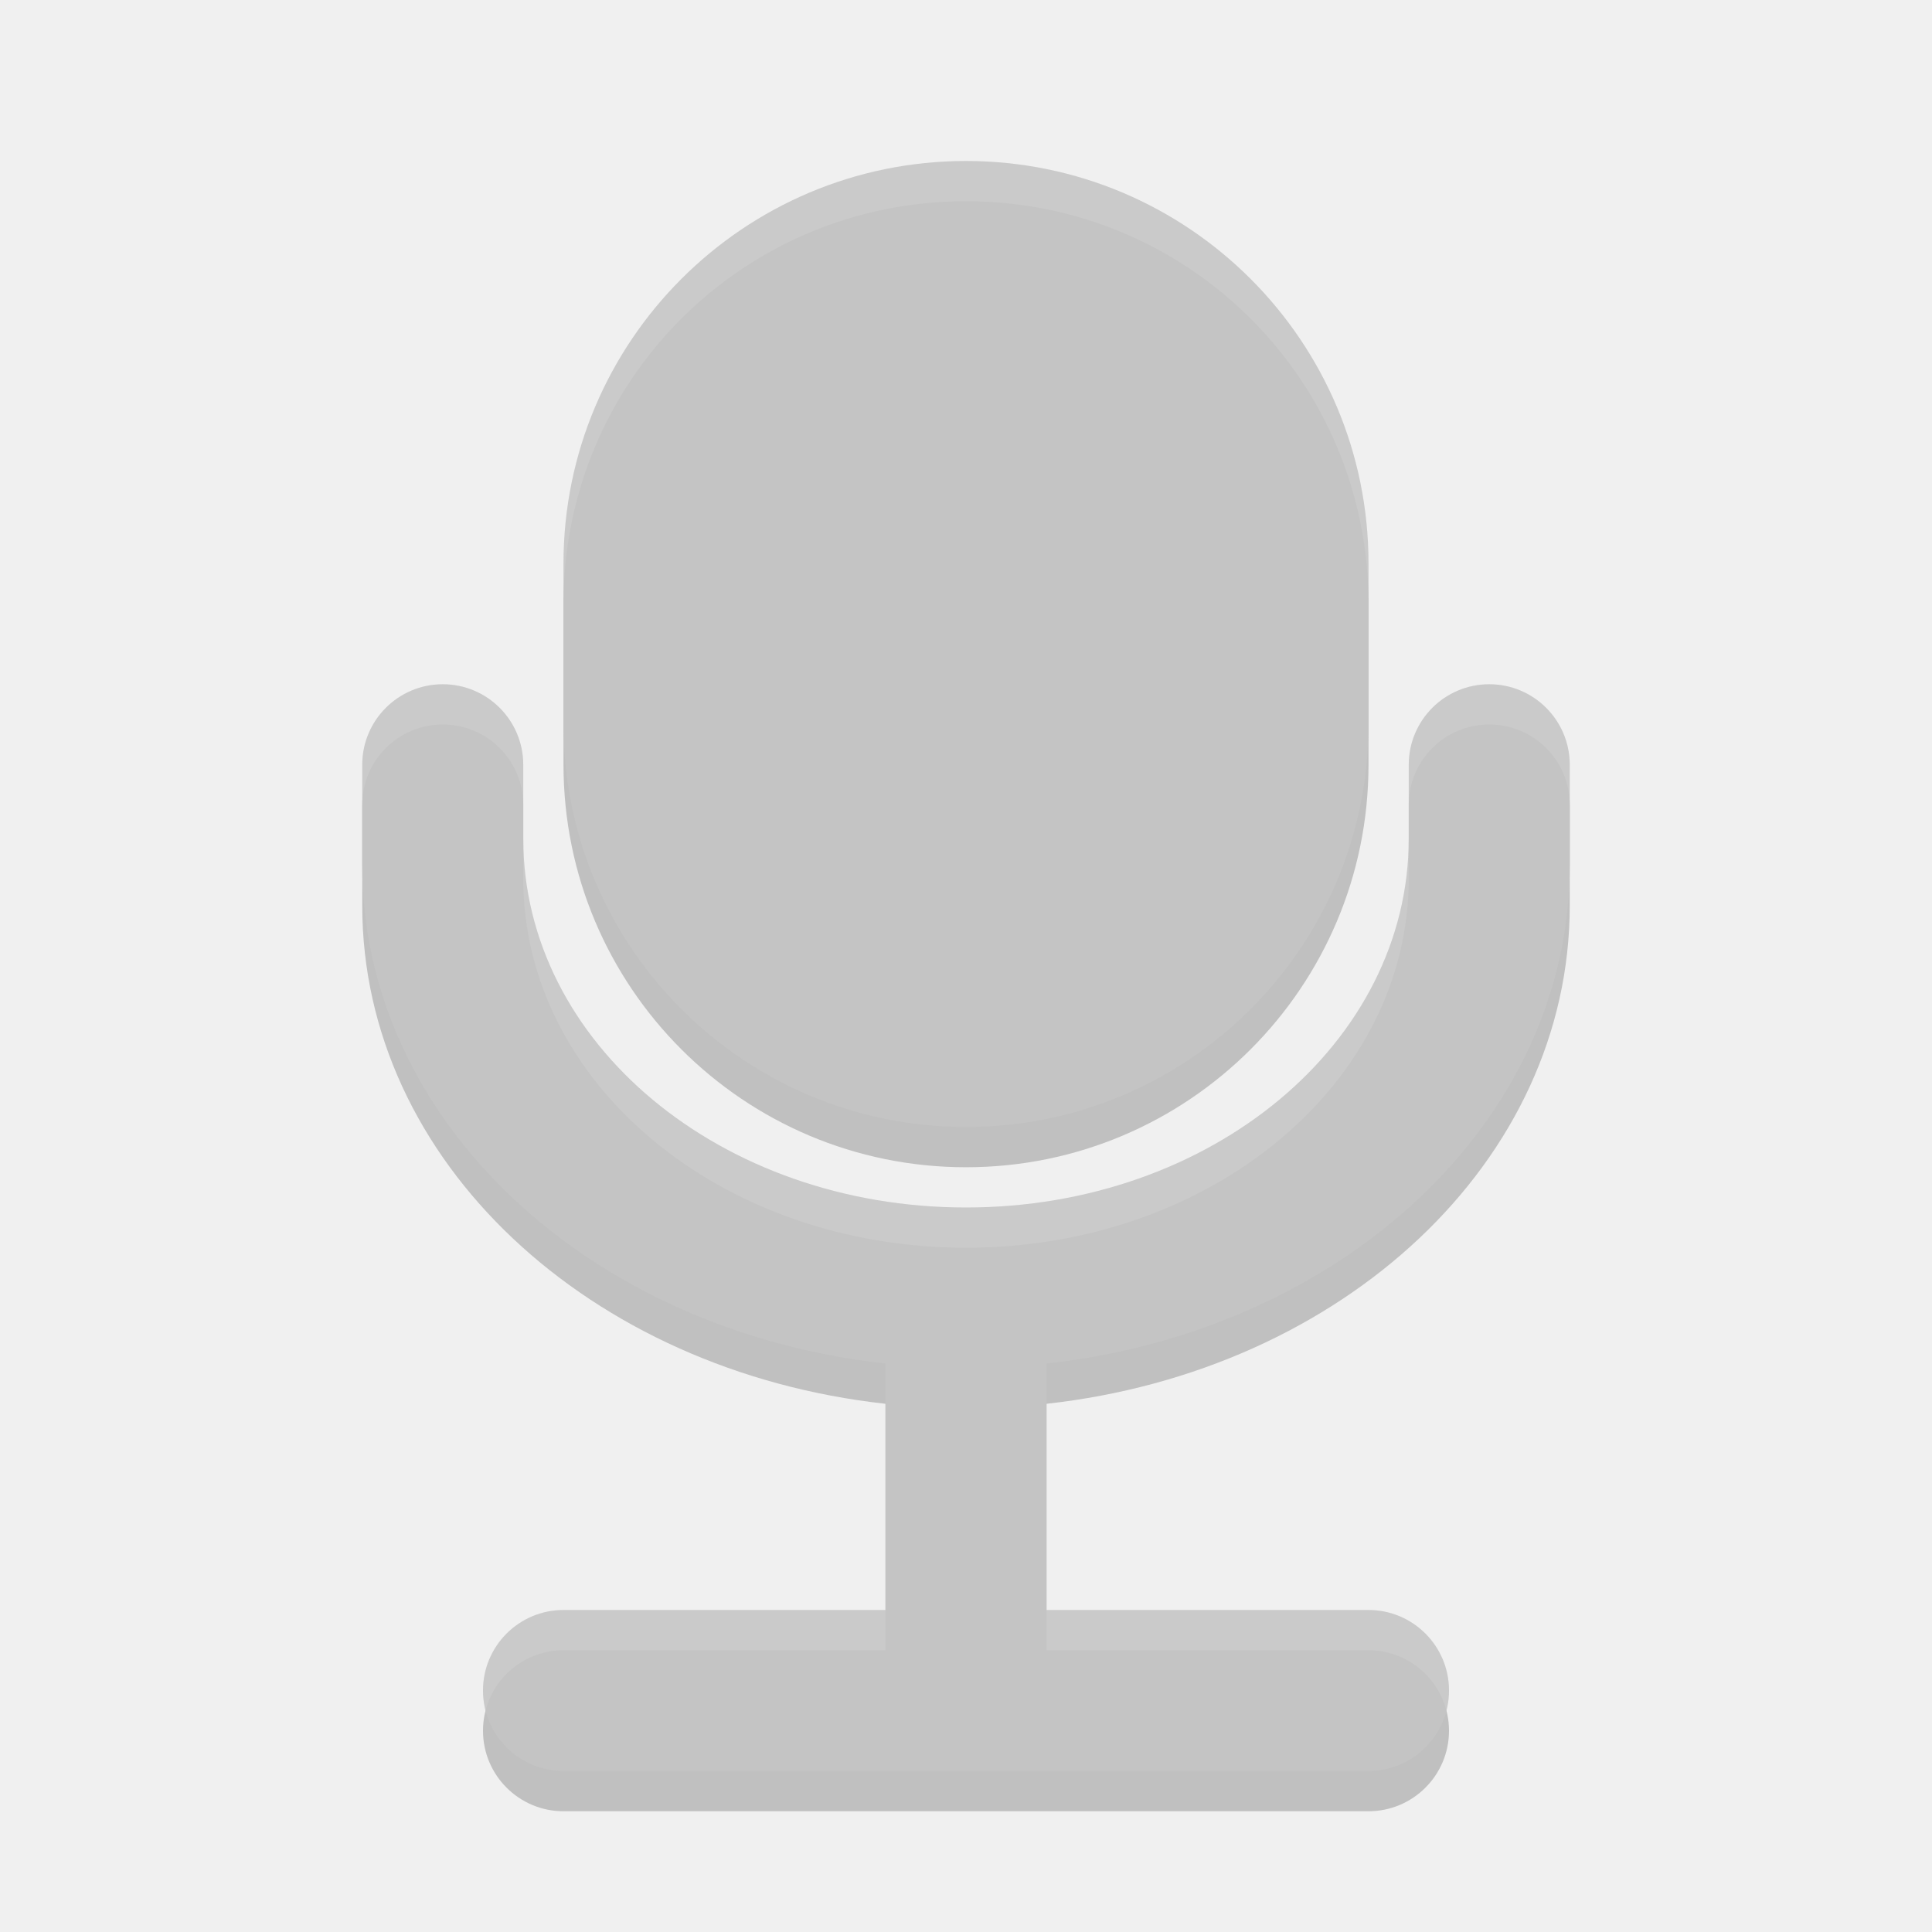
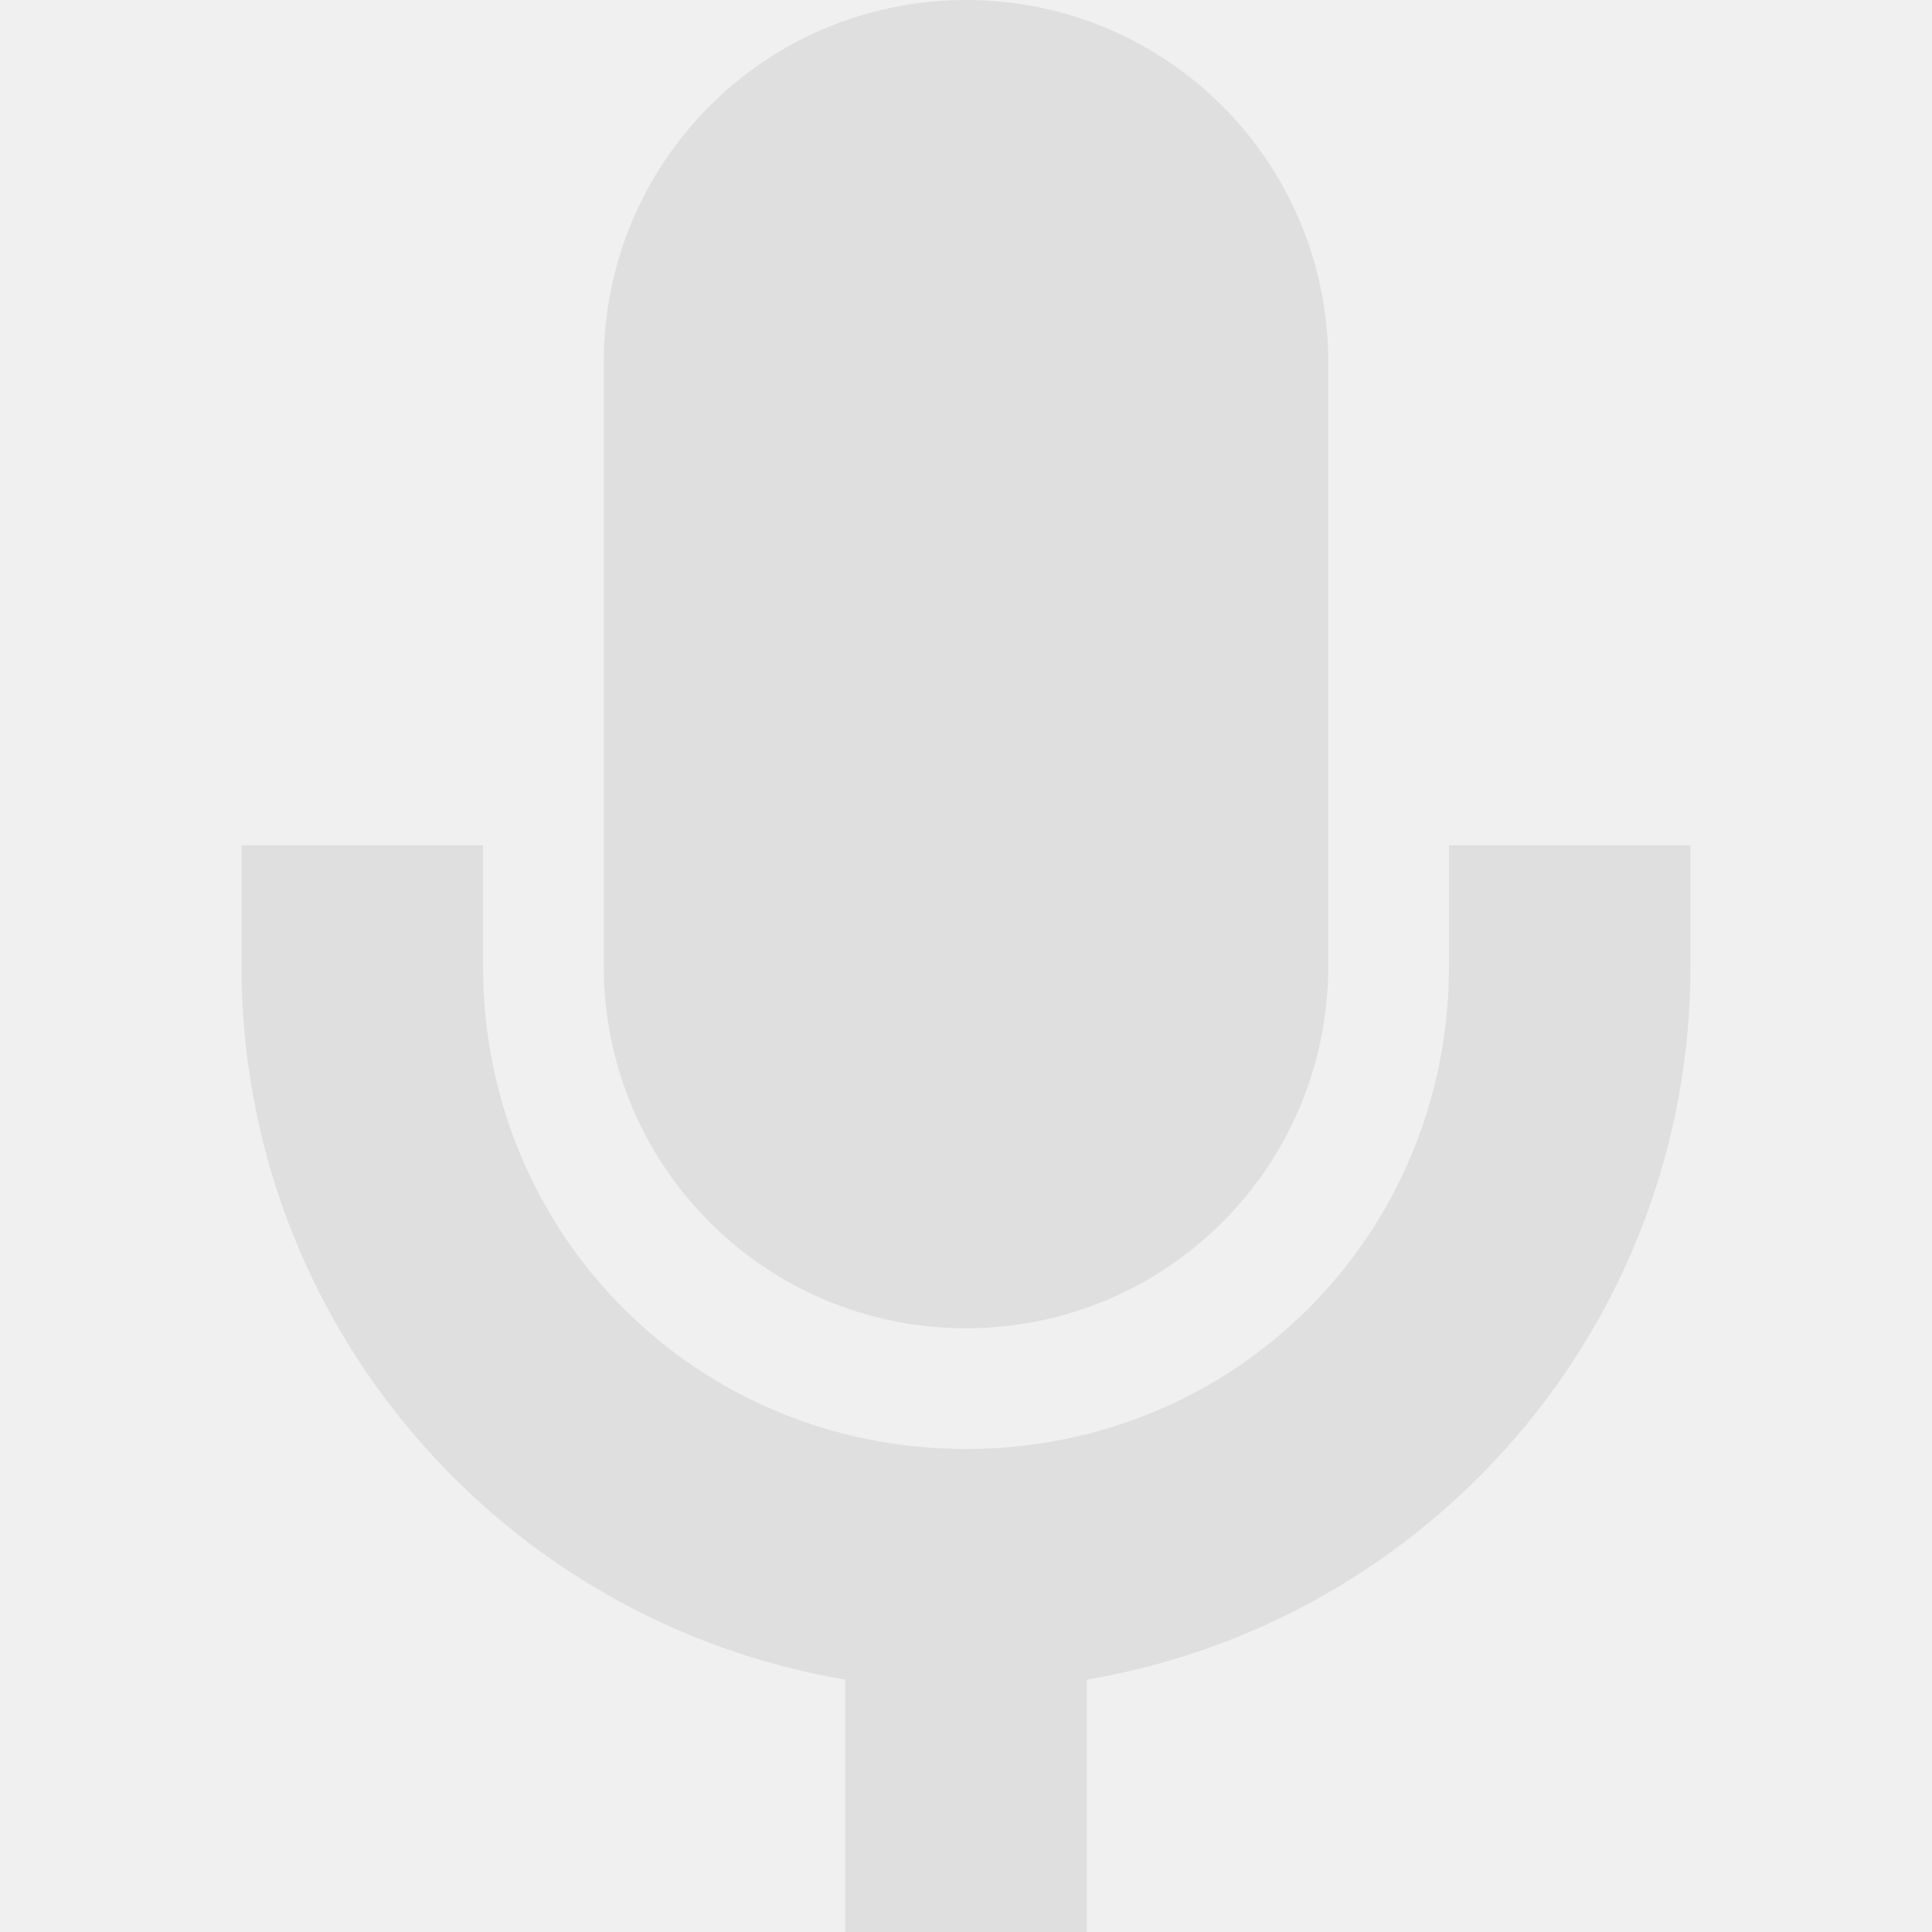
- <svg xmlns="http://www.w3.org/2000/svg" width="48" height="48" version="1">
-   <rect style="opacity:0.2" width="24" height="20" x="-29" y="-34" rx="10" ry="10" transform="matrix(0,-1,-1,0,0,0)" />
-   <path style="opacity:0.2" d="m 11,18 a 2,2 0 0 0 -2,2 l 0,2.5 c 0,6.358 5.645,11.565 13,12.377 L 22,41 14,41 a 2,2 0 0 0 -2,2 2,2 0 0 0 2,2 l 20,0 a 2,2 0 0 0 2,-2 2,2 0 0 0 -2,-2 l -8,0 0,-6.123 C 33.355,34.065 39,28.858 39,22.5 L 39,20 a 2,2 0 0 0 -2,-2 2,2 0 0 0 -2,2 l 0,1.834 C 35,26.912 30.094,31 24,31 17.906,31 13,26.912 13,21.834 L 13,20 a 2,2 0 0 0 -2,-2 z" />
-   <path style="fill:#c4c4c4" d="M 11 17 A 2 2 0 0 0 9 19 L 9 21.5 C 9 27.858 14.645 33.065 22 33.877 L 22 40 L 14 40 A 2 2 0 0 0 12 42 A 2 2 0 0 0 14 44 L 34 44 A 2 2 0 0 0 36 42 A 2 2 0 0 0 34 40 L 26 40 L 26 33.877 C 33.355 33.065 39 27.858 39 21.5 L 39 19 A 2 2 0 0 0 37 17 A 2 2 0 0 0 35 19 L 35 20.834 C 35 25.912 30.094 30 24 30 C 17.906 30 13 25.912 13 20.834 L 13 19 A 2 2 0 0 0 11 17 z" />
-   <rect style="fill:#c4c4c4" width="24" height="20" x="-28" y="-34" rx="10" ry="10" transform="matrix(0,-1,-1,0,0,0)" />
-   <path style="fill:#ffffff;opacity:0.1" d="M 11 17 A 2 2 0 0 0 9 19 L 9 20 A 2 2 0 0 1 11 18 A 2 2 0 0 1 13 20 L 13 19 A 2 2 0 0 0 11 17 z M 37 17 A 2 2 0 0 0 35 19 L 35 20 A 2 2 0 0 1 37 18 A 2 2 0 0 1 39 20 L 39 19 A 2 2 0 0 0 37 17 z M 13 20.834 L 13 21.834 C 13 26.912 17.906 31 24 31 C 30.094 31 35 26.912 35 21.834 L 35 20.834 C 35 25.912 30.094 30 24 30 C 17.906 30 13 25.912 13 20.834 z M 14 40 A 2 2 0 0 0 12 42 A 2 2 0 0 0 12.064 42.496 A 2 2 0 0 1 14 41 L 22 41 L 22 40 L 14 40 z M 26 40 L 26 41 L 34 41 A 2 2 0 0 1 35.936 42.504 A 2 2 0 0 0 36 42 A 2 2 0 0 0 34 40 L 26 40 z" />
-   <path style="fill:#ffffff;opacity:0.1" d="M 24 4 C 18.46 4 14 8.46 14 14 L 14 15 C 14 9.46 18.46 5 24 5 C 29.54 5 34 9.46 34 15 L 34 14 C 34 8.46 29.54 4 24 4 z" />
+ <svg xmlns="http://www.w3.org/2000/svg" width="16" height="16" version="1.1">
+   <path style="fill:#dfdfdf" d="M 8,0 C 6.34,0 5,1.34 5,3 V 8 C 5,9.66 6.34,11 8,11 9.66,11 11,9.66 11,8 V 3 C 11,1.34 9.66,0 8,0 Z M 2,7 V 8 C 2,10.97 4.16,13.43 7,13.91 V 16 H 9 V 13.91 C 11.84,13.43 14,10.97 14,8 V 7 H 12 V 8 C 12,10.23 10.23,12 8,12 5.77,12 4,10.23 4,8 V 7 Z" />
</svg>
